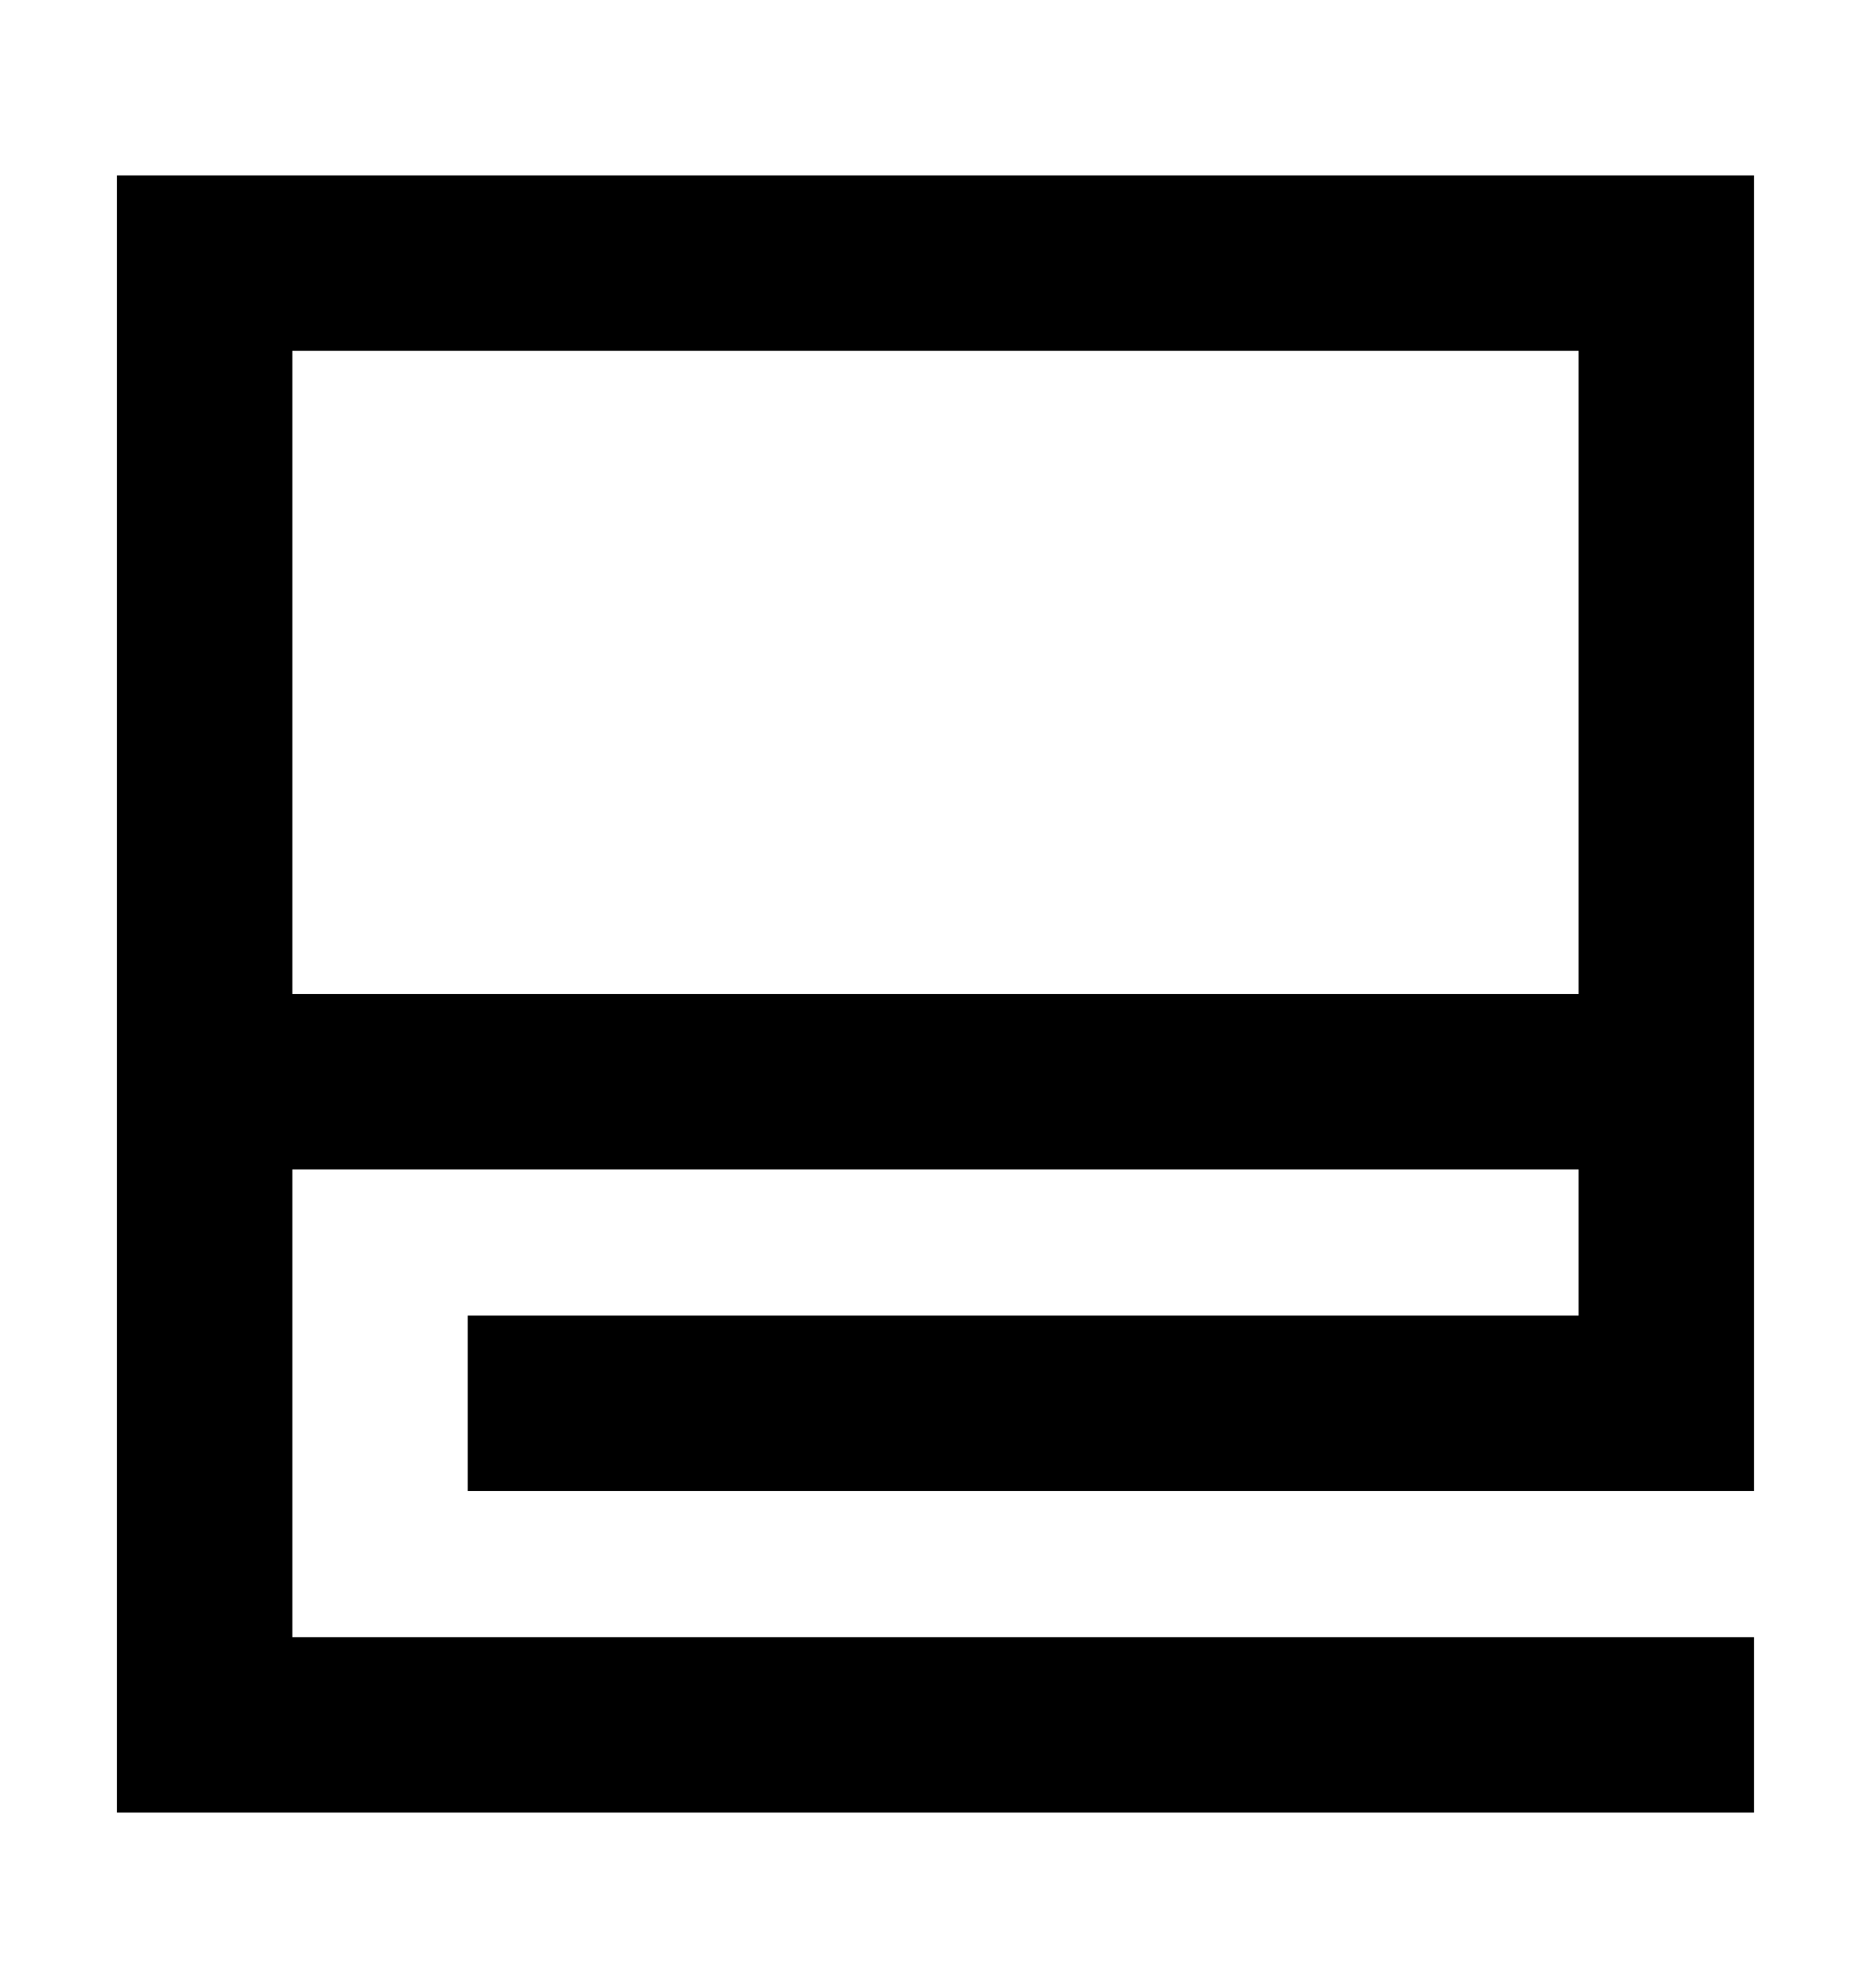
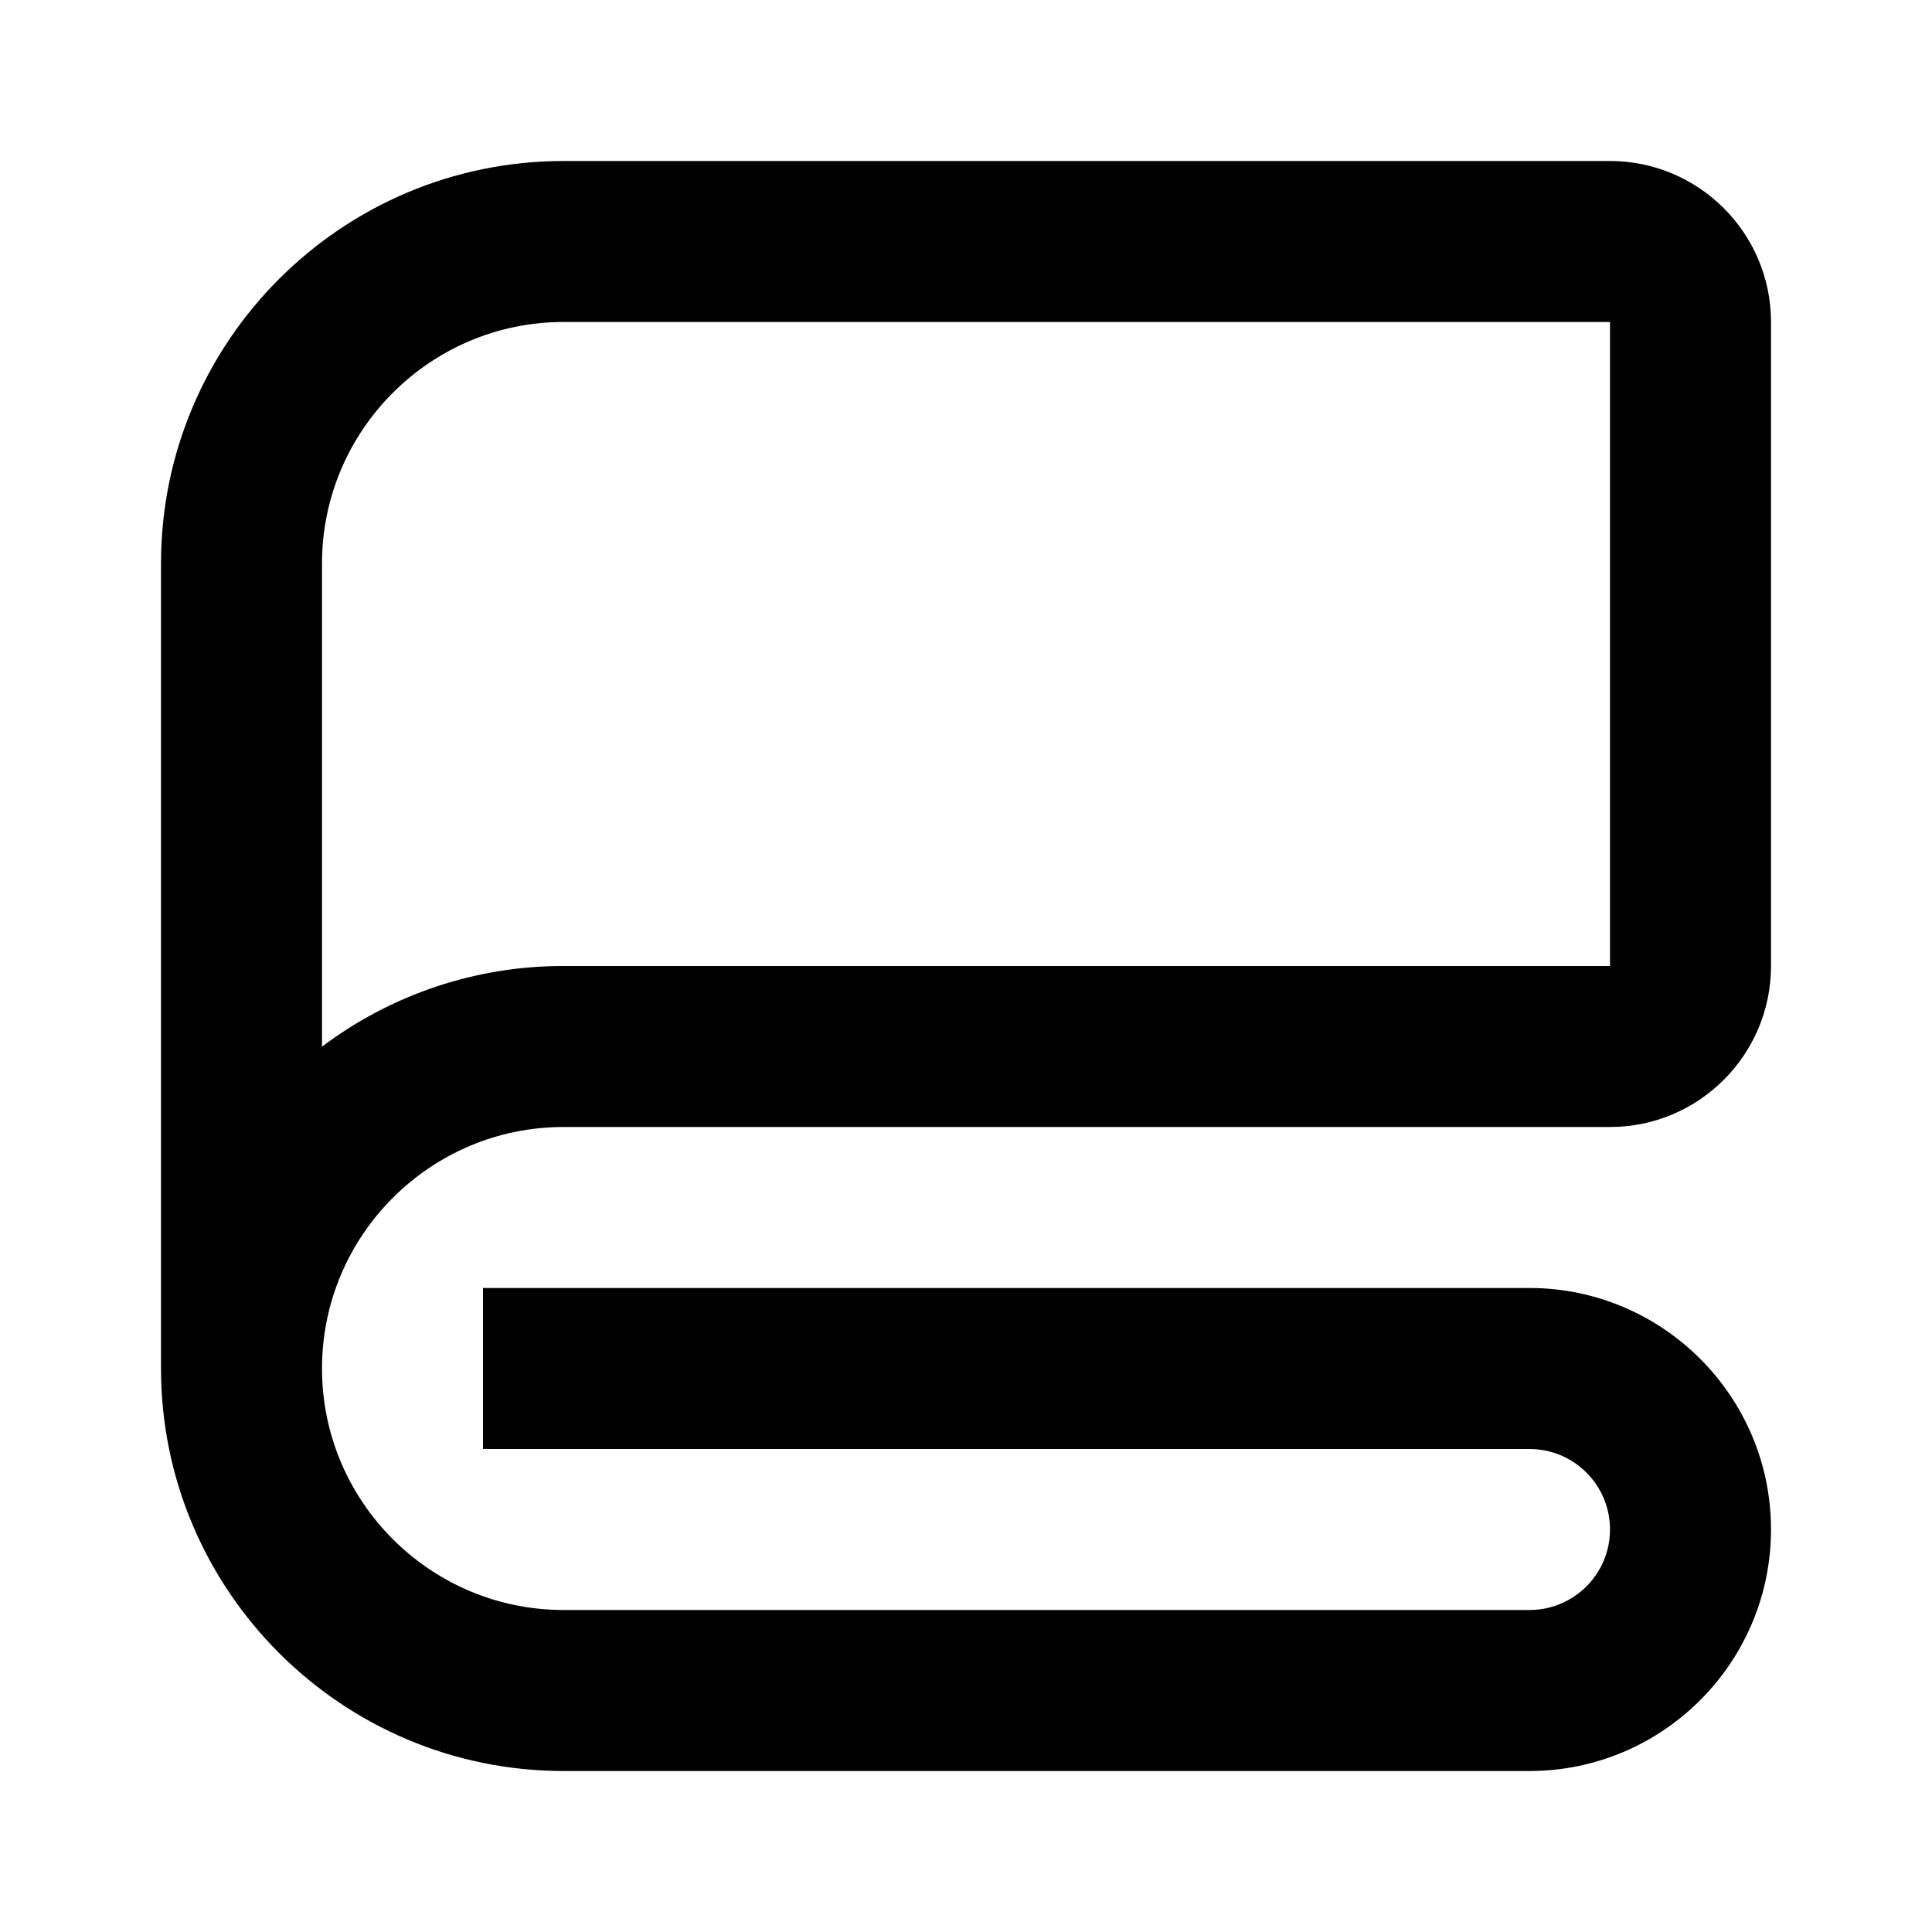
- <svg xmlns="http://www.w3.org/2000/svg" viewBox="0 0 16 17">
-   <path d="M1.75 1.5H14.25H15V2.25V8.5V9.25V10V12V12.75H14.25H4.75H4V11.25H4.75H13.5V10H2.5V14H14.25H15V15.5H14.25H1.75H1V14.75V10V9.25V8.5V2.25V1.5H1.75ZM13.5 8.5V3H2.5V8.5H13.5Z" />
+ <svg xmlns="http://www.w3.org/2000/svg" width="1em" height="1em" viewBox="0 0 24 24">
+   <path fill="black" d="M20 2H7C4.243 2 2 4.243 2 7v10c0 2.757 2.243 5 5 5h12c1.654 0 3-1.346 3-3s-1.346-3-3-3H6v2h13a1 1 0 0 1 0 2H7c-1.654 0-3-1.346-3-3s1.346-3 3-3h13c1.103 0 2-.897 2-2V4c0-1.103-.897-2-2-2m0 10H7a4.973 4.973 0 0 0-3 1.002V7c0-1.654 1.346-3 3-3h13z" />
</svg>
